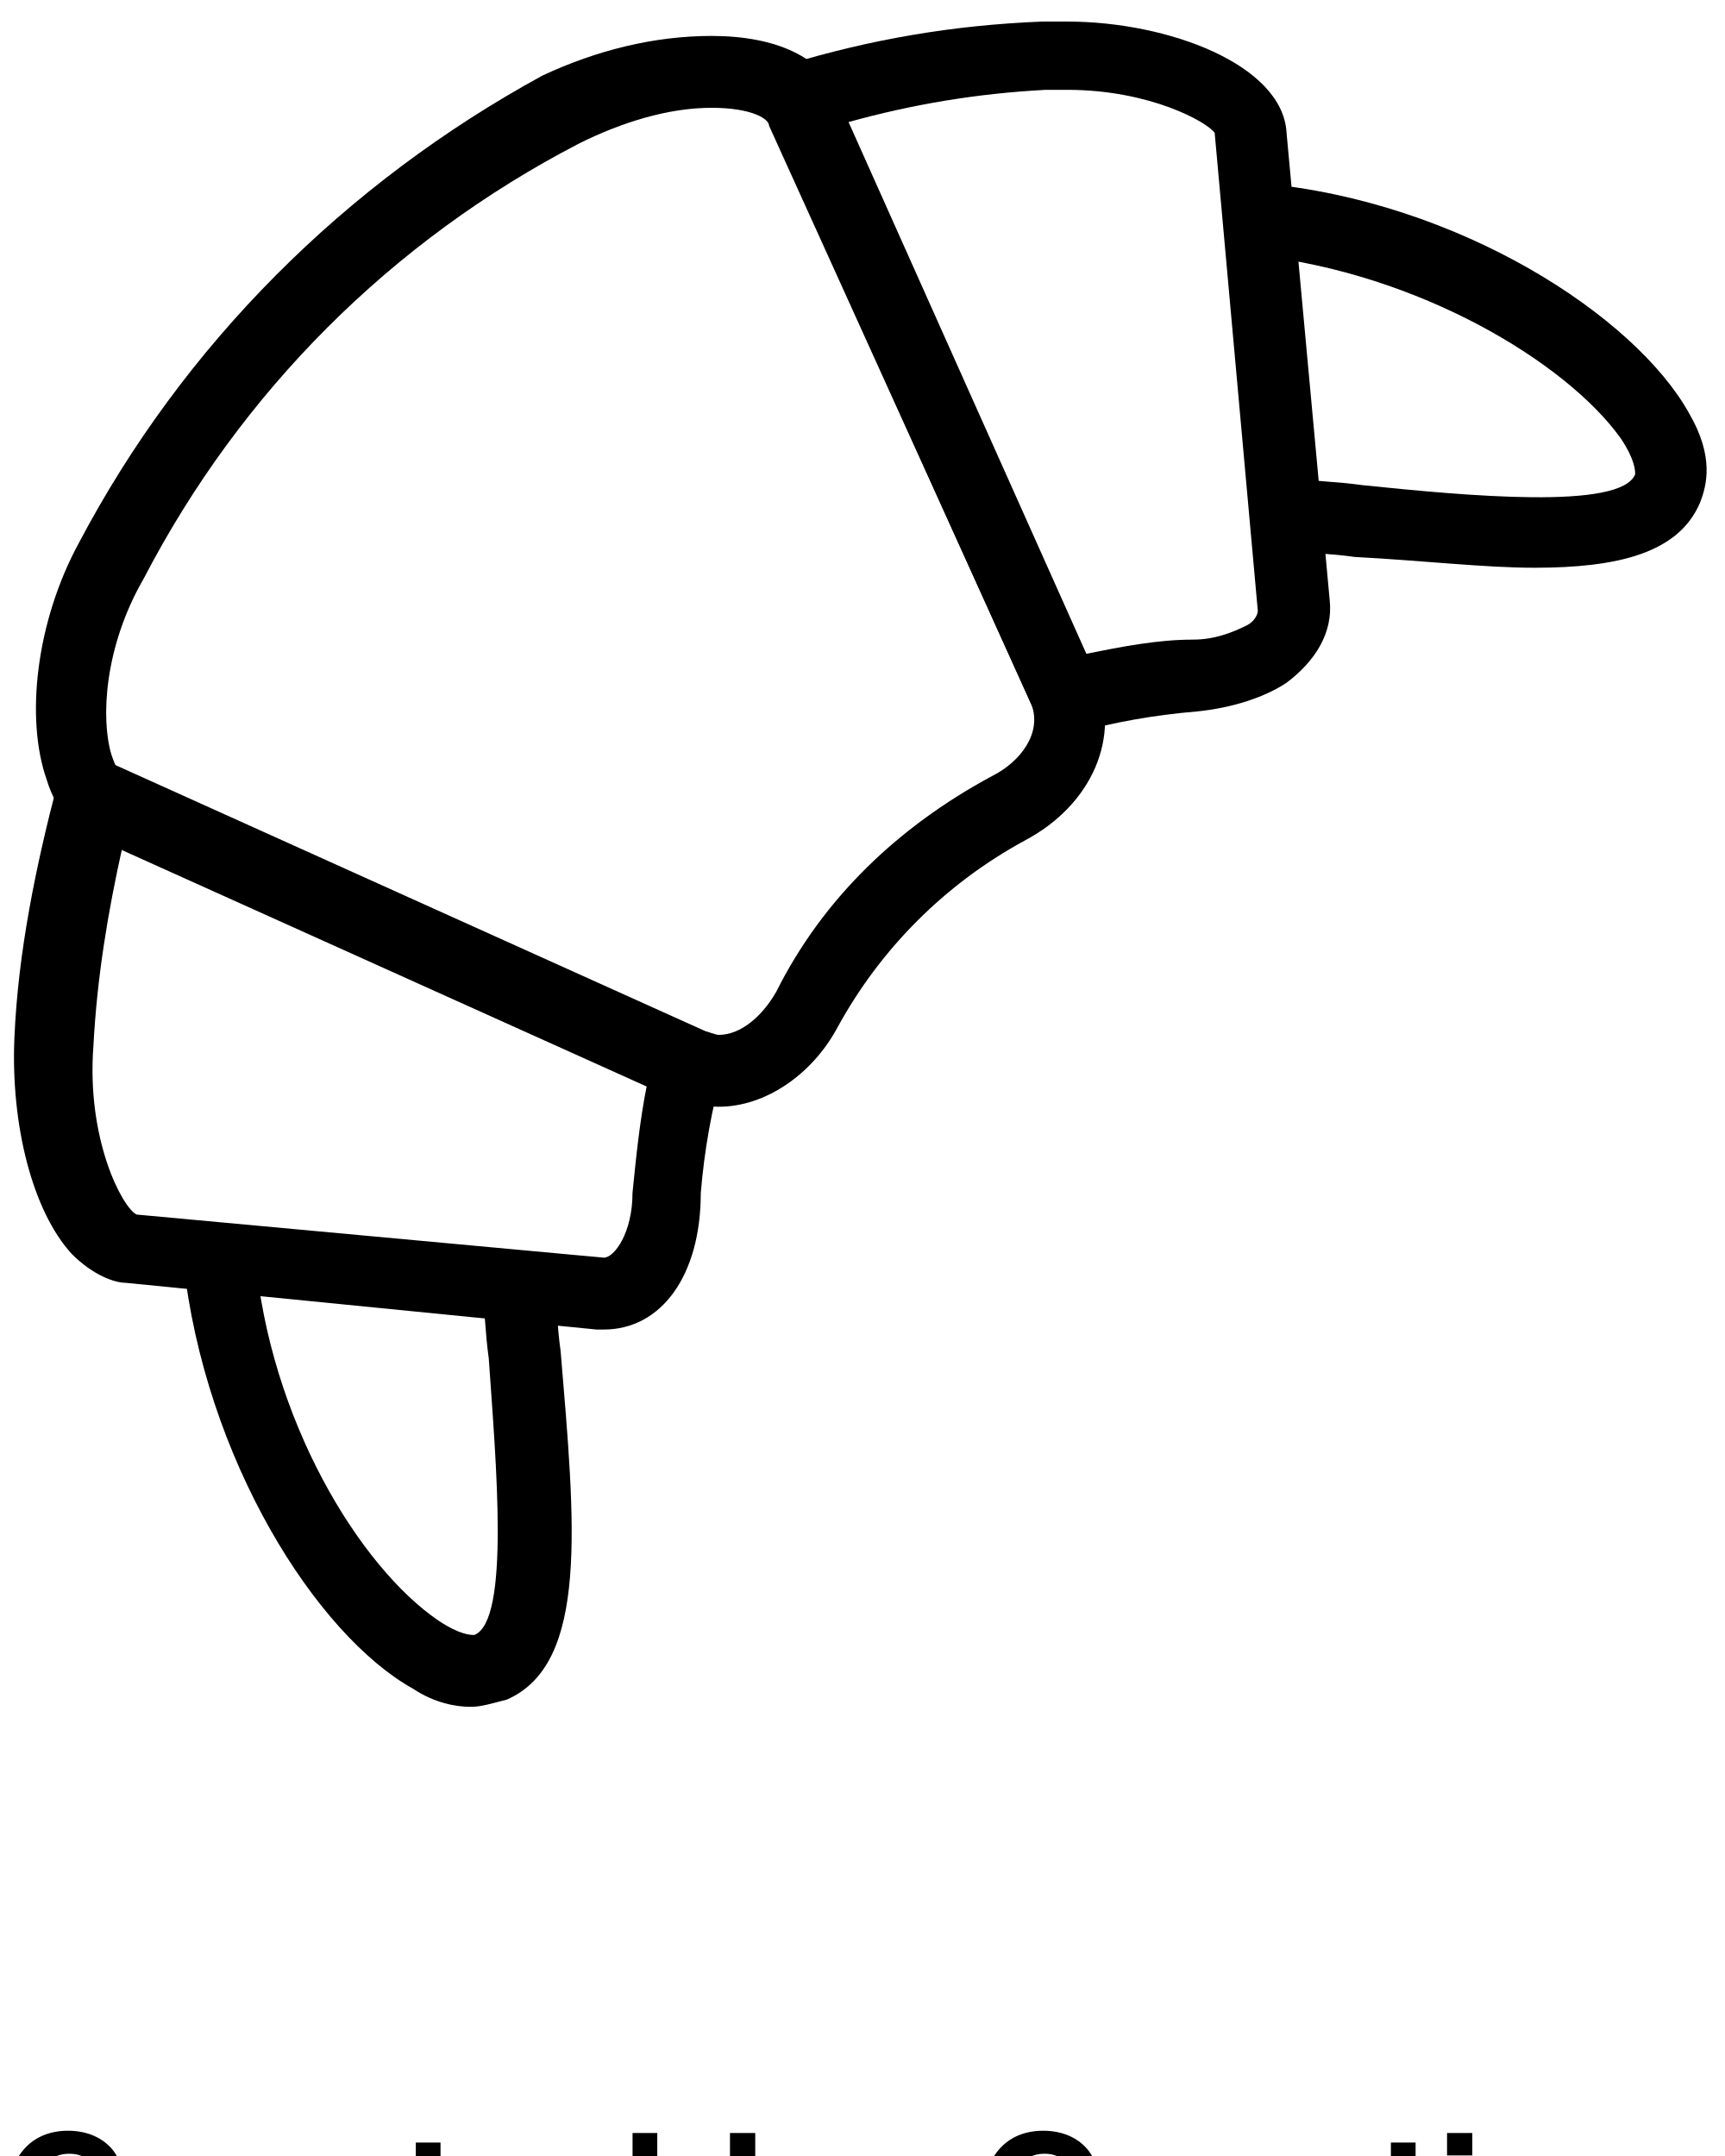
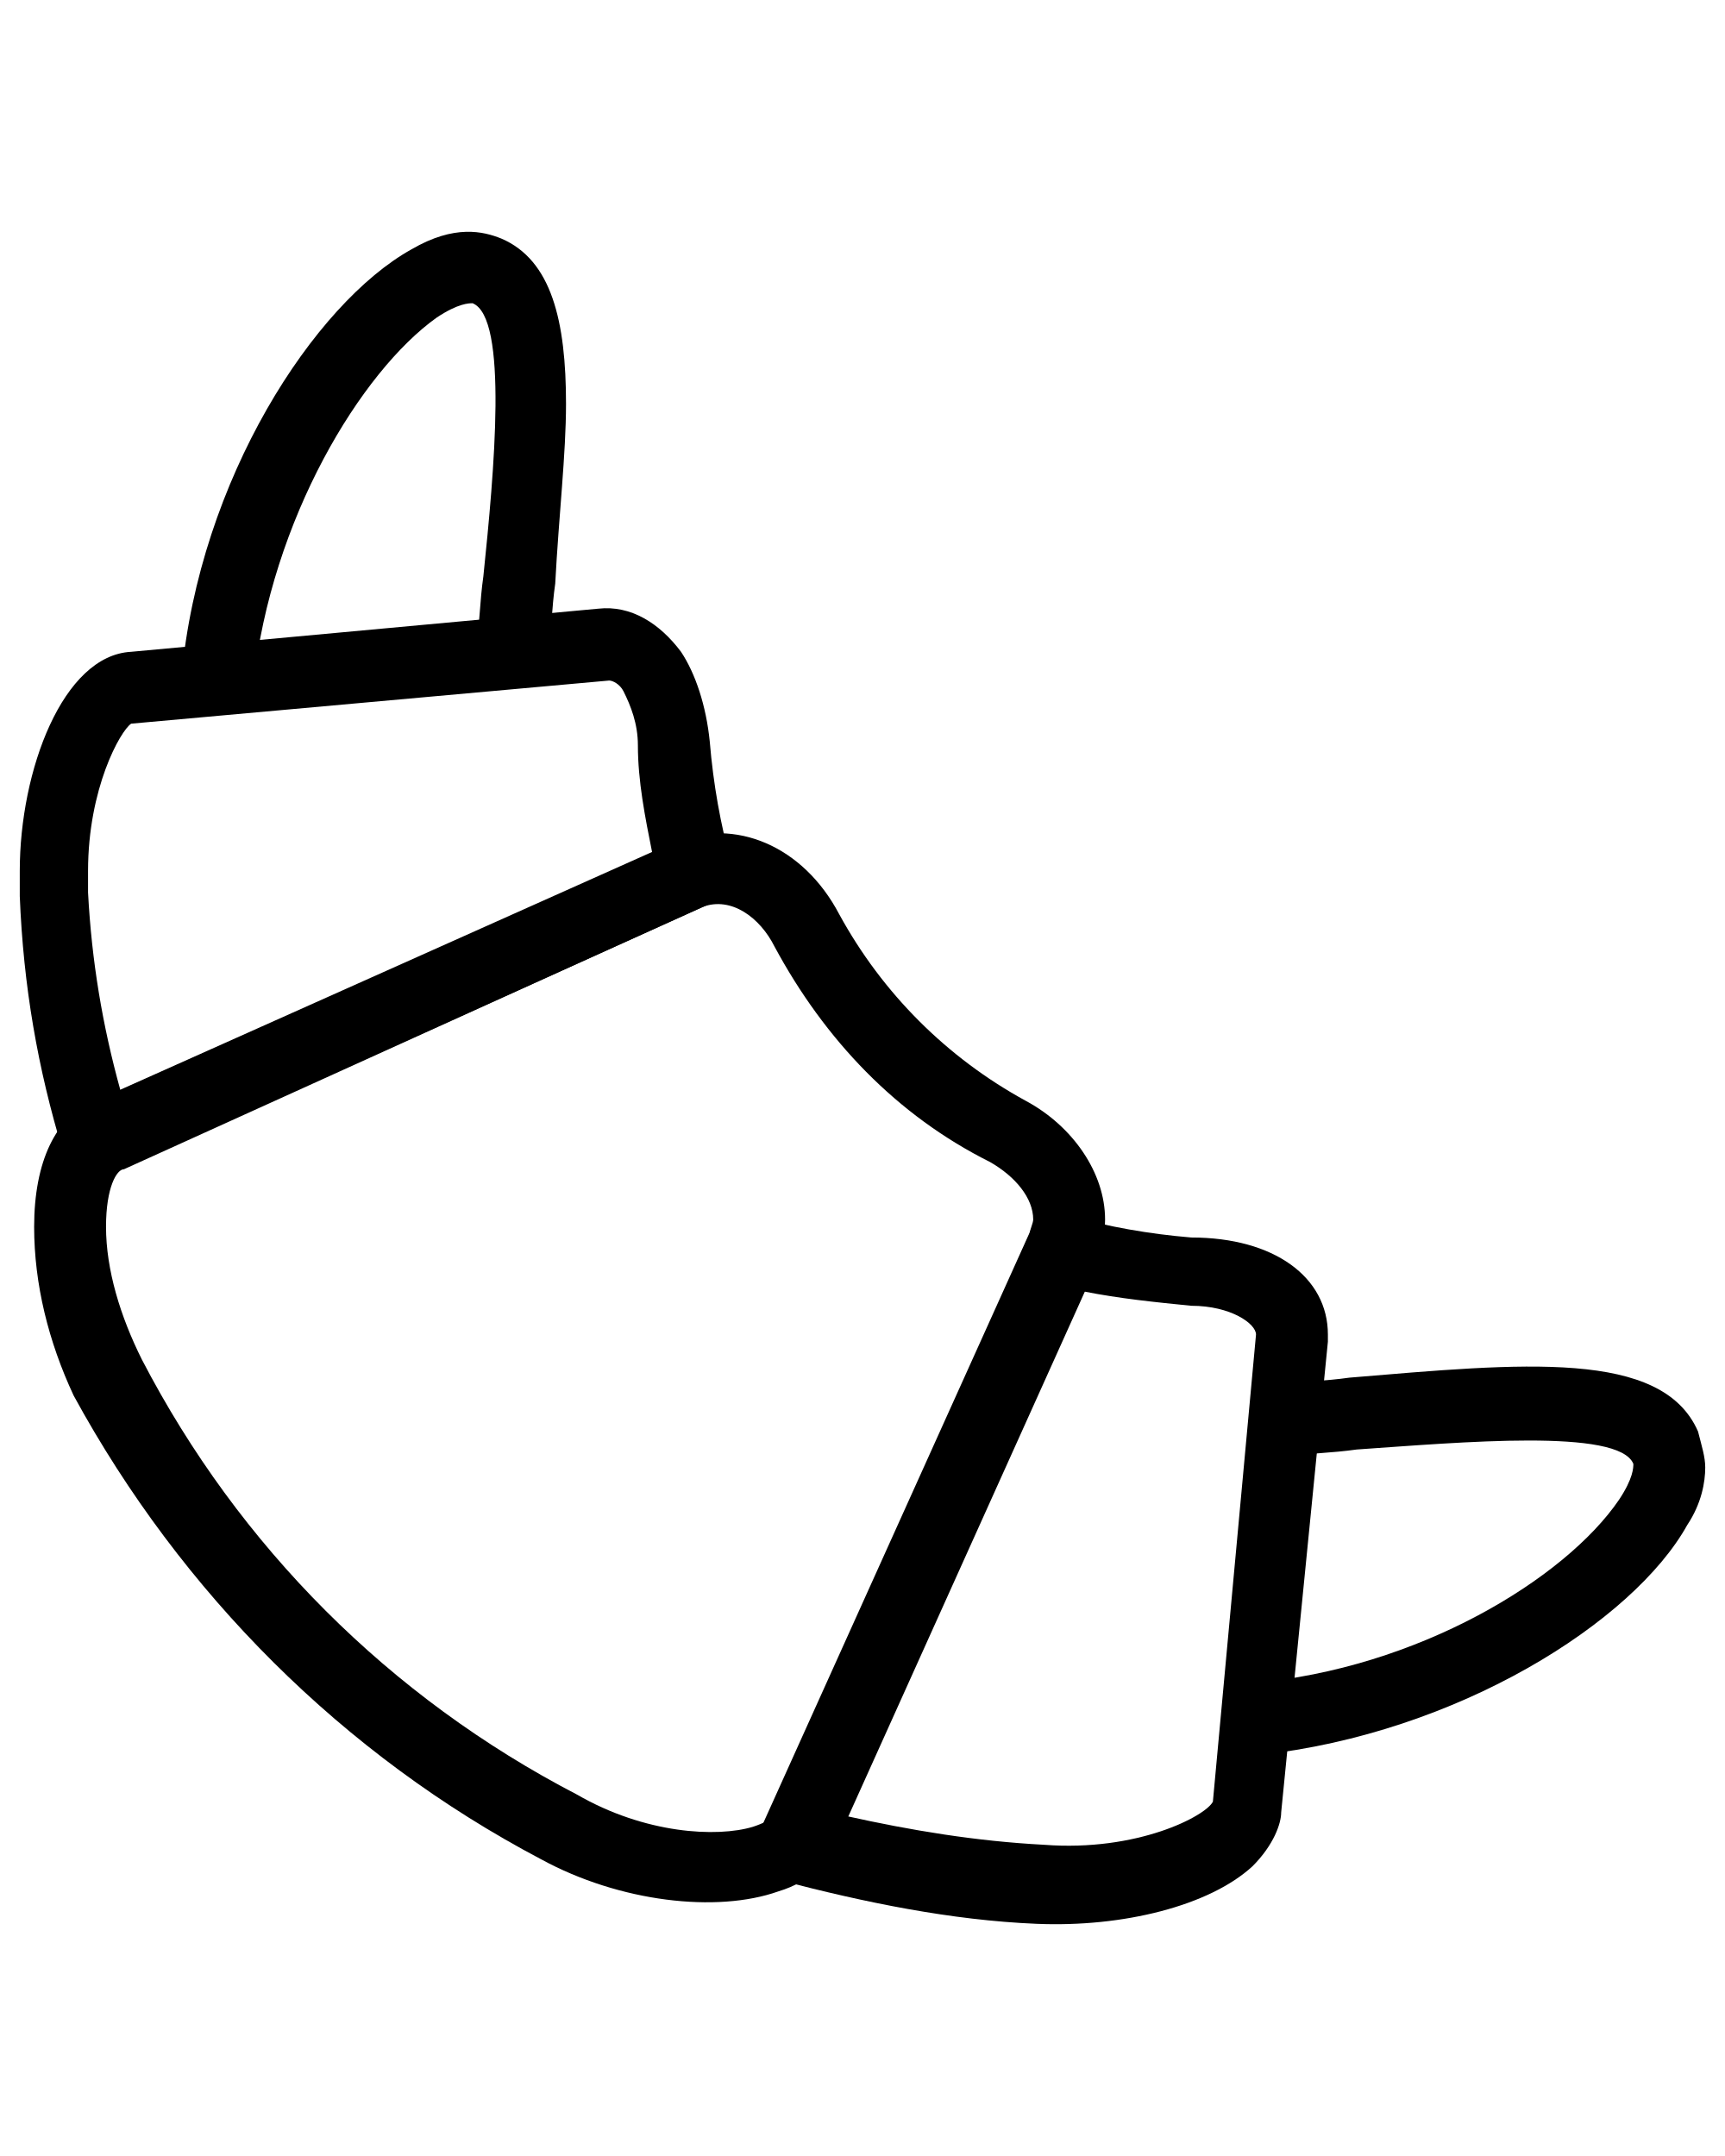
- <svg xmlns="http://www.w3.org/2000/svg" version="1.1" x="0px" y="0px" viewBox="0 0 48 60" enable-background="new 0 0 48 48" xml:space="preserve">
-   <g>
-     <path fill="#000000" d="M20,30.8c-0.4,0-0.8-0.1-1.2-0.2L2.6,23.3c-0.4-0.2-1-0.6-1.3-1.6c-0.6-1.7-0.3-4.4,0.9-6.6   c2.9-5.5,7.4-10,12.9-13C16.6,1.4,18.2,1,19.8,1c1.8,0,3.1,0.6,3.5,1.7l7.2,16.1c0.7,1.7-0.1,3.6-2,4.6c-2.2,1.2-4,3-5.2,5.2   C22.6,29.9,21.3,30.8,20,30.8z M19.8,3c-1.2,0-2.5,0.4-3.7,1C10.9,6.7,6.7,10.9,4,16.1C2.9,18,2.8,20,3.1,21   c0.1,0.3,0.2,0.5,0.3,0.5l16.2,7.2c0.1,0,0.3,0.1,0.4,0.1c0.6,0,1.2-0.5,1.6-1.2c1.3-2.6,3.4-4.6,6-6c0.8-0.4,1.4-1.2,1.1-2   L21.4,3.5C21.4,3.3,20.9,3,19.8,3z" />
-     <path fill="#000000" d="M16.8,37L16.8,37l-0.2,0L3.5,35.7c-0.3,0-0.9-0.2-1.5-0.8c-1.1-1.2-1.7-3.6-1.6-6c0.1-2.4,0.6-4.8,1.2-7.1   l0.3-1.1l18.4,8.3l-0.2,0.8c-0.3,1.1-0.5,2.2-0.6,3.4C19.5,35.5,18.4,37,16.8,37z M3.4,23.6c-0.4,1.8-0.7,3.6-0.8,5.5   c-0.2,2.6,0.8,4.5,1.2,4.7L16.8,35v0c0.3,0,0.8-0.7,0.8-1.8c0.1-1,0.2-2,0.4-3L3.4,23.6z" />
-     <path fill="#000000" d="M13.1,47.5c-0.4,0-1-0.1-1.6-0.5c-2.7-1.5-5.8-6.4-6.4-11.9l2-0.2c0.4,4.6,2.9,8.7,5.1,10.2   c0.6,0.4,0.9,0.4,1,0.4c1-0.4,0.6-4.8,0.4-7.7c-0.1-0.7-0.1-1.3-0.2-2l2-0.2c0.1,0.7,0.1,1.3,0.2,2c0.4,4.8,0.8,8.7-1.5,9.7   C13.7,47.4,13.4,47.5,13.1,47.5z" />
-     <path fill="#000000" d="M29.1,20.5L20.8,2.1l1.1-0.3c2.3-0.7,4.6-1.1,7.1-1.2c0.2,0,0.5,0,0.7,0c2.8,0,6,1.2,6.1,3.1L37,16.7   c0.1,0.9-0.4,1.7-1.2,2.3c-0.6,0.4-1.5,0.7-2.5,0.8c-1.2,0.1-2.3,0.3-3.4,0.6L29.1,20.5z M23.6,3.4l6.6,14.8c1-0.2,2-0.4,3-0.4   c0.6,0,1.1-0.2,1.5-0.4c0.2-0.1,0.3-0.3,0.3-0.4L33.8,3.7c-0.2-0.3-1.8-1.2-4.1-1.2c-0.2,0-0.4,0-0.6,0C27.2,2.6,25.4,2.9,23.6,3.4   z" />
-     <path fill="#000000" d="M42.7,15.8c-1.4,0-3.1-0.2-5-0.3c-0.7-0.1-1.3-0.1-2-0.2l0.2-2c0.7,0.1,1.3,0.1,2,0.2   c2.9,0.3,7.2,0.7,7.6-0.3c0-0.1,0-0.4-0.4-1c-1.5-2.1-5.6-4.6-10.2-5.1l0.2-2c5.5,0.5,10.4,3.7,11.9,6.4c0.7,1.2,0.5,2,0.3,2.5   C46.7,15.4,45,15.8,42.7,15.8z" />
+ <svg xmlns="http://www.w3.org/2000/svg" width="100%" height="100%" viewBox="0 0 48 60" version="1.1" xml:space="preserve" style="fill-rule:evenodd;clip-rule:evenodd;stroke-linejoin:round;stroke-miterlimit:2;">
+   <g transform="matrix(1,0,0,1,0.061113,5.95)">
+     <g transform="matrix(0,-1,1,0,-0.111113,47.98889)">
+       <path d="M20,30.8C19.6,30.8 19.2,30.7 18.8,30.6L2.6,23.3C2.2,23.1 1.6,22.7 1.3,21.7C0.7,20 1,17.3 2.2,15.1C5.1,9.6 9.6,5.1 15.1,2.1C16.6,1.4 18.2,1 19.8,1C21.6,1 22.9,1.6 23.3,2.7L30.5,18.8C31.2,20.5 30.4,22.4 28.5,23.4C26.3,24.6 24.5,26.4 23.3,28.6C22.6,29.9 21.3,30.8 20,30.8ZM19.8,3C18.6,3 17.3,3.4 16.1,4C10.9,6.7 6.7,10.9 4,16.1C2.9,18 2.8,20 3.1,21C3.2,21.3 3.3,21.5 3.4,21.5L19.6,28.7C19.7,28.7 19.9,28.8 20,28.8C20.6,28.8 21.2,28.3 21.6,27.6C22.9,25 25,23 27.6,21.6C28.4,21.2 29,20.4 28.7,19.6L21.4,3.5C21.4,3.3 20.9,3 19.8,3Z" style="fill-rule:nonzero;" />
+     </g>
+     <g transform="matrix(0,-1,1,0,-0.111113,47.98889)">
+       <path d="M16.8,37L16.6,37L3.5,35.7C3.2,35.7 2.6,35.5 2,34.9C0.9,33.7 0.3,31.3 0.4,28.9C0.5,26.5 1,24.1 1.6,21.8L1.9,20.7L20.3,29L20.1,29.8C19.8,30.9 19.6,32 19.5,33.2C19.5,35.5 18.4,37 16.8,37ZM3.4,23.6C3,25.4 2.7,27.2 2.6,29.1C2.4,31.7 3.4,33.6 3.8,33.8L16.8,35C17.1,35 17.6,34.3 17.6,33.2C17.7,32.2 17.8,31.2 18,30.2L3.4,23.6Z" style="fill-rule:nonzero;" />
+     </g>
+     <g transform="matrix(0,-1,1,0,-0.111113,47.98889)">
+       <path d="M13.1,47.5C12.7,47.5 12.1,47.4 11.5,47C8.8,45.5 5.7,40.6 5.1,35.1L7.1,34.9C7.5,39.5 10,43.6 12.2,45.1C12.8,45.5 13.1,45.5 13.2,45.5C14.2,45.1 13.8,40.7 13.6,37.8C13.5,37.1 13.5,36.5 13.4,35.8L15.4,35.6C15.5,36.3 15.5,36.9 15.6,37.6C16,42.4 16.4,46.3 14.1,47.3C13.7,47.4 13.4,47.5 13.1,47.5Z" style="fill-rule:nonzero;" />
+     </g>
+     <g transform="matrix(0,-1,1,0,-0.111113,47.98889)">
+       <path d="M29.1,20.5L20.8,2.1L21.9,1.8C24.2,1.1 26.5,0.7 29,0.6L29.7,0.6C32.5,0.6 35.7,1.8 35.8,3.7L37,16.7C37.1,17.6 36.6,18.4 35.8,19C35.2,19.4 34.3,19.7 33.3,19.8C32.1,19.9 31,20.1 29.9,20.4L29.1,20.5ZM23.6,3.4L30.2,18.2C31.2,18 32.2,17.8 33.2,17.8C33.8,17.8 34.3,17.6 34.7,17.4C34.9,17.3 35,17.1 35,17L33.8,3.7C33.6,3.4 32,2.5 29.7,2.5L29.1,2.5C27.2,2.6 25.4,2.9 23.6,3.4Z" style="fill-rule:nonzero;" />
+     </g>
+     <g transform="matrix(0,-1,1,0,-0.111113,47.98889)">
+       <path d="M42.7,15.8C41.3,15.8 39.6,15.6 37.7,15.5C37,15.4 36.4,15.4 35.7,15.3L35.9,13.3C36.6,13.4 37.2,13.4 37.9,13.5C40.8,13.8 45.1,14.2 45.5,13.2C45.5,13.1 45.5,12.8 45.1,12.2C43.6,10.1 39.5,7.6 34.9,7.1L35.1,5.1C40.6,5.6 45.5,8.8 47,11.5C47.7,12.7 47.5,13.5 47.3,14C46.7,15.4 45,15.8 42.7,15.8Z" style="fill-rule:nonzero;" />
+     </g>
  </g>
-   <text x="0" y="63" fill="#000000" font-size="5px" font-weight="bold" font-family="'Helvetica Neue', Helvetica, Arial-Unicode, Arial, Sans-serif">Created by Creative Stall</text>
-   <text x="0" y="68" fill="#000000" font-size="5px" font-weight="bold" font-family="'Helvetica Neue', Helvetica, Arial-Unicode, Arial, Sans-serif">from the Noun Project</text>
</svg>
